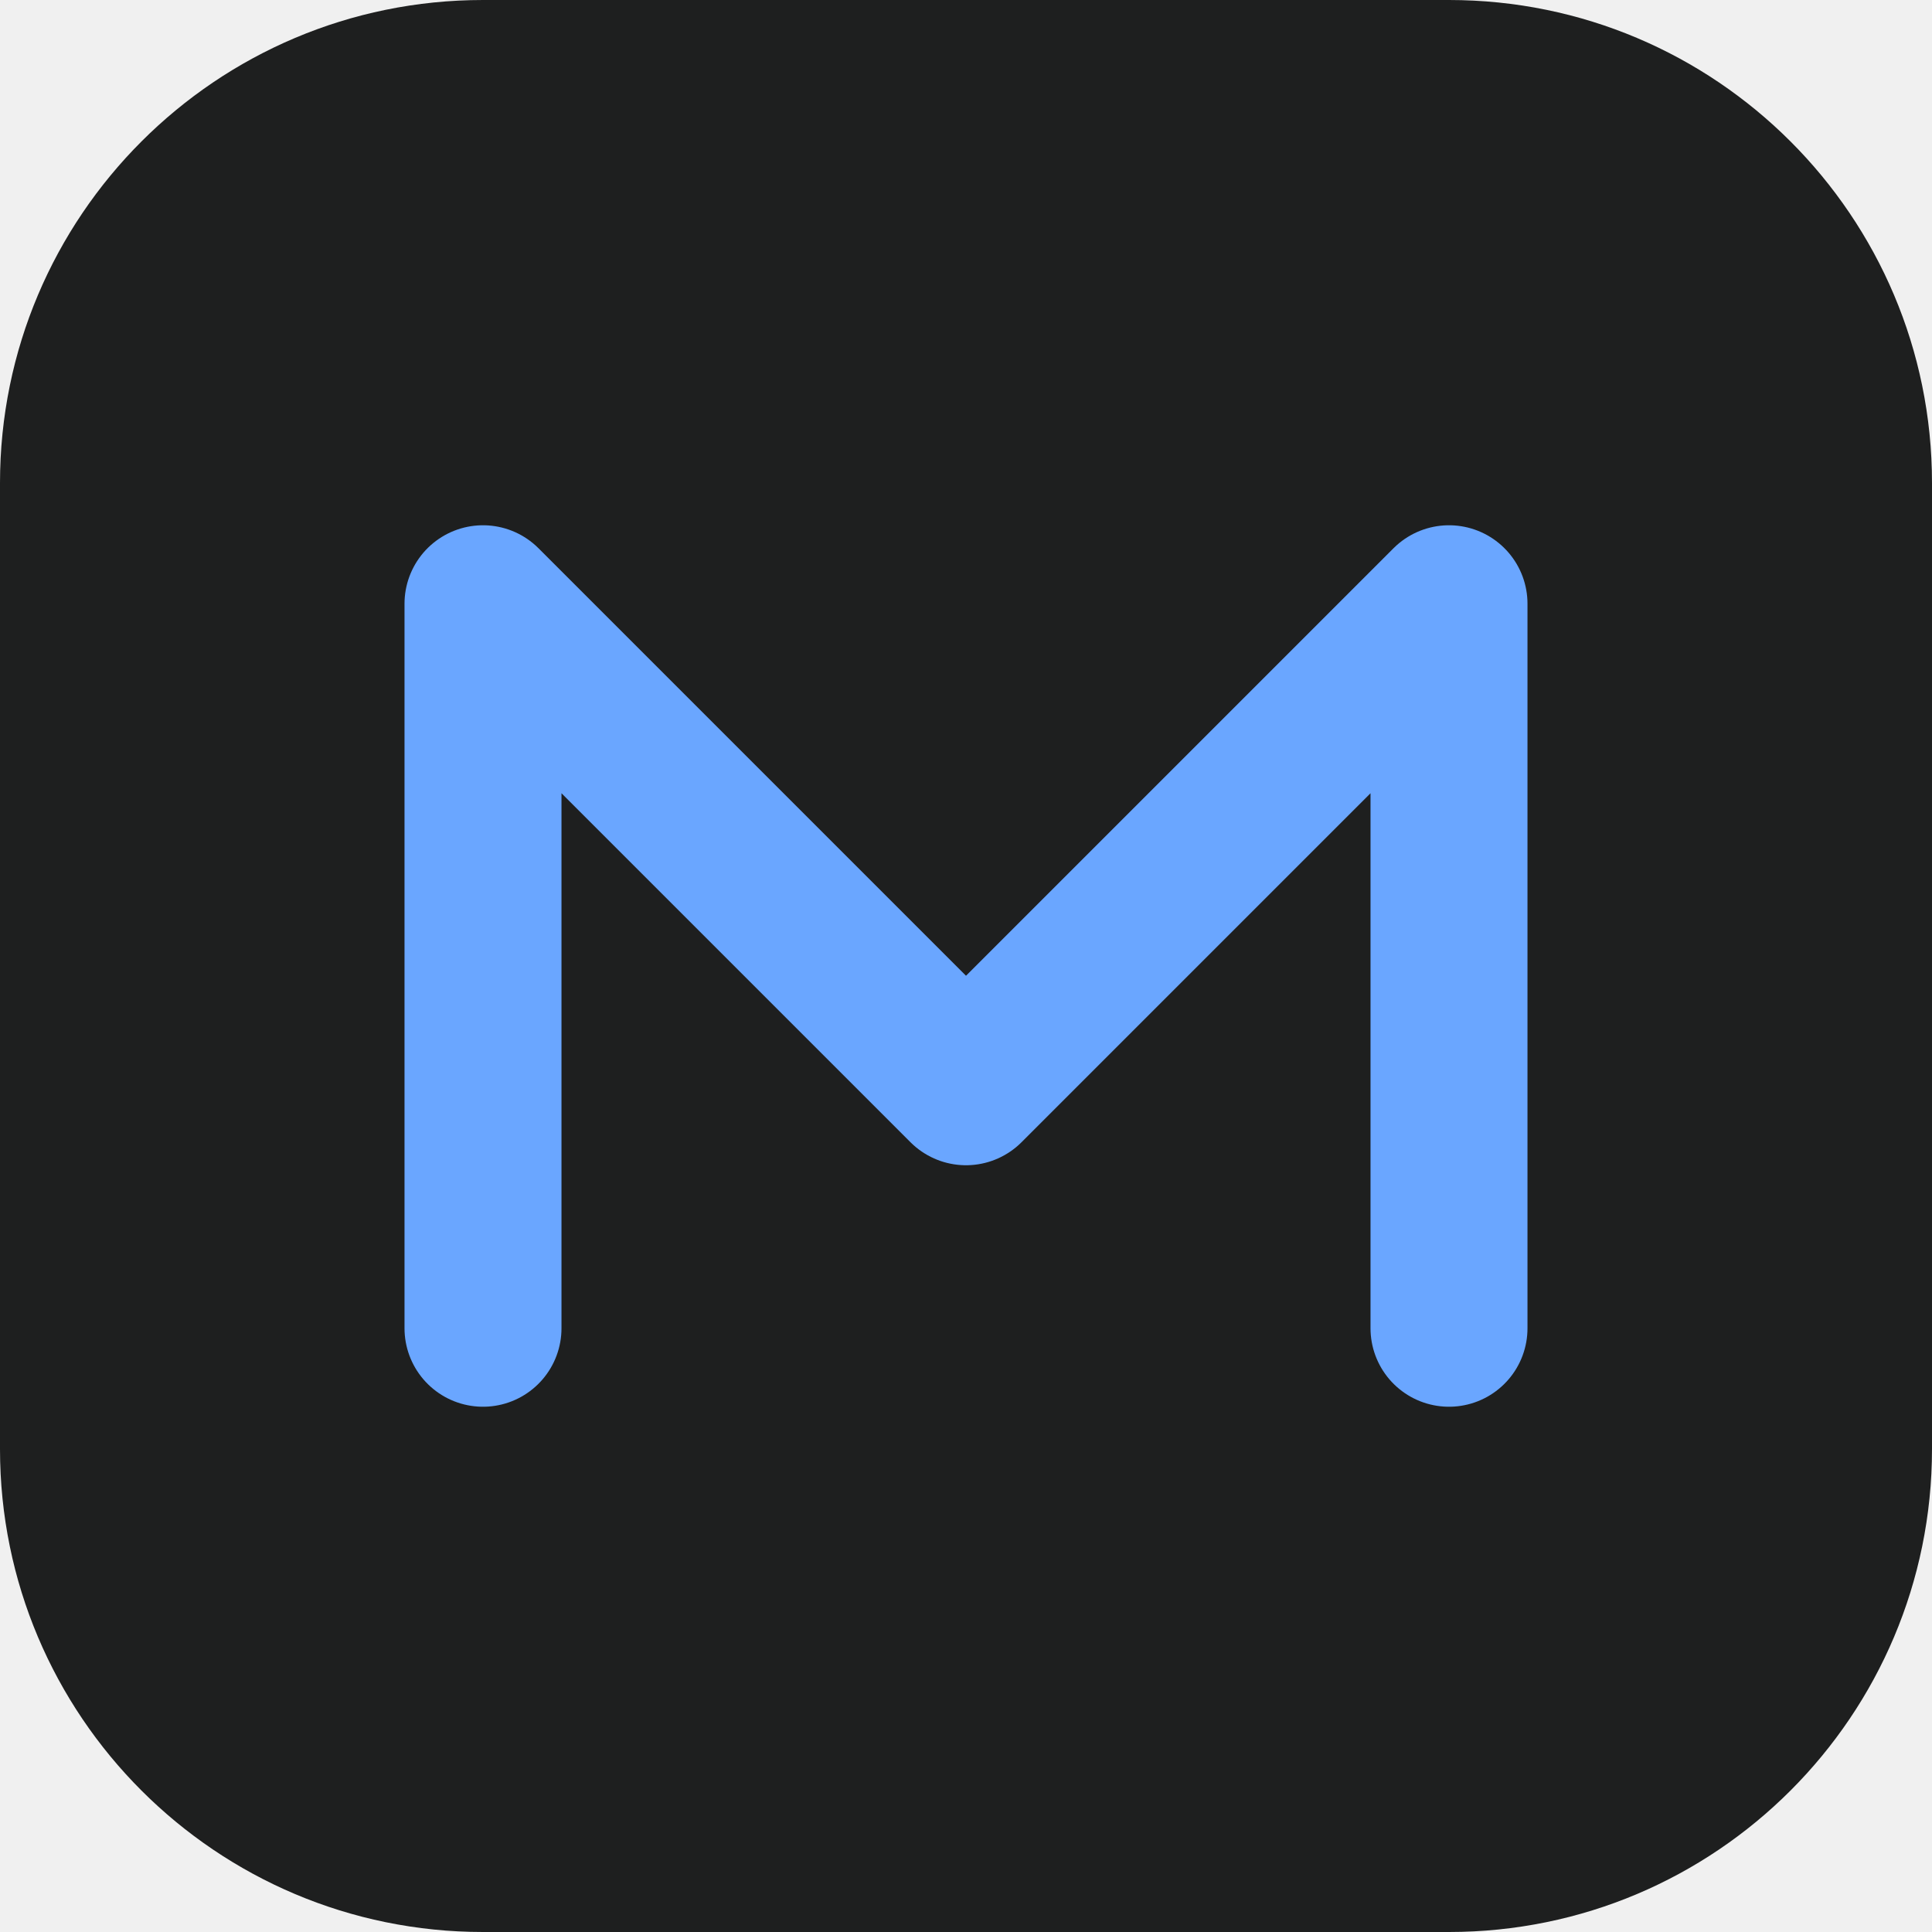
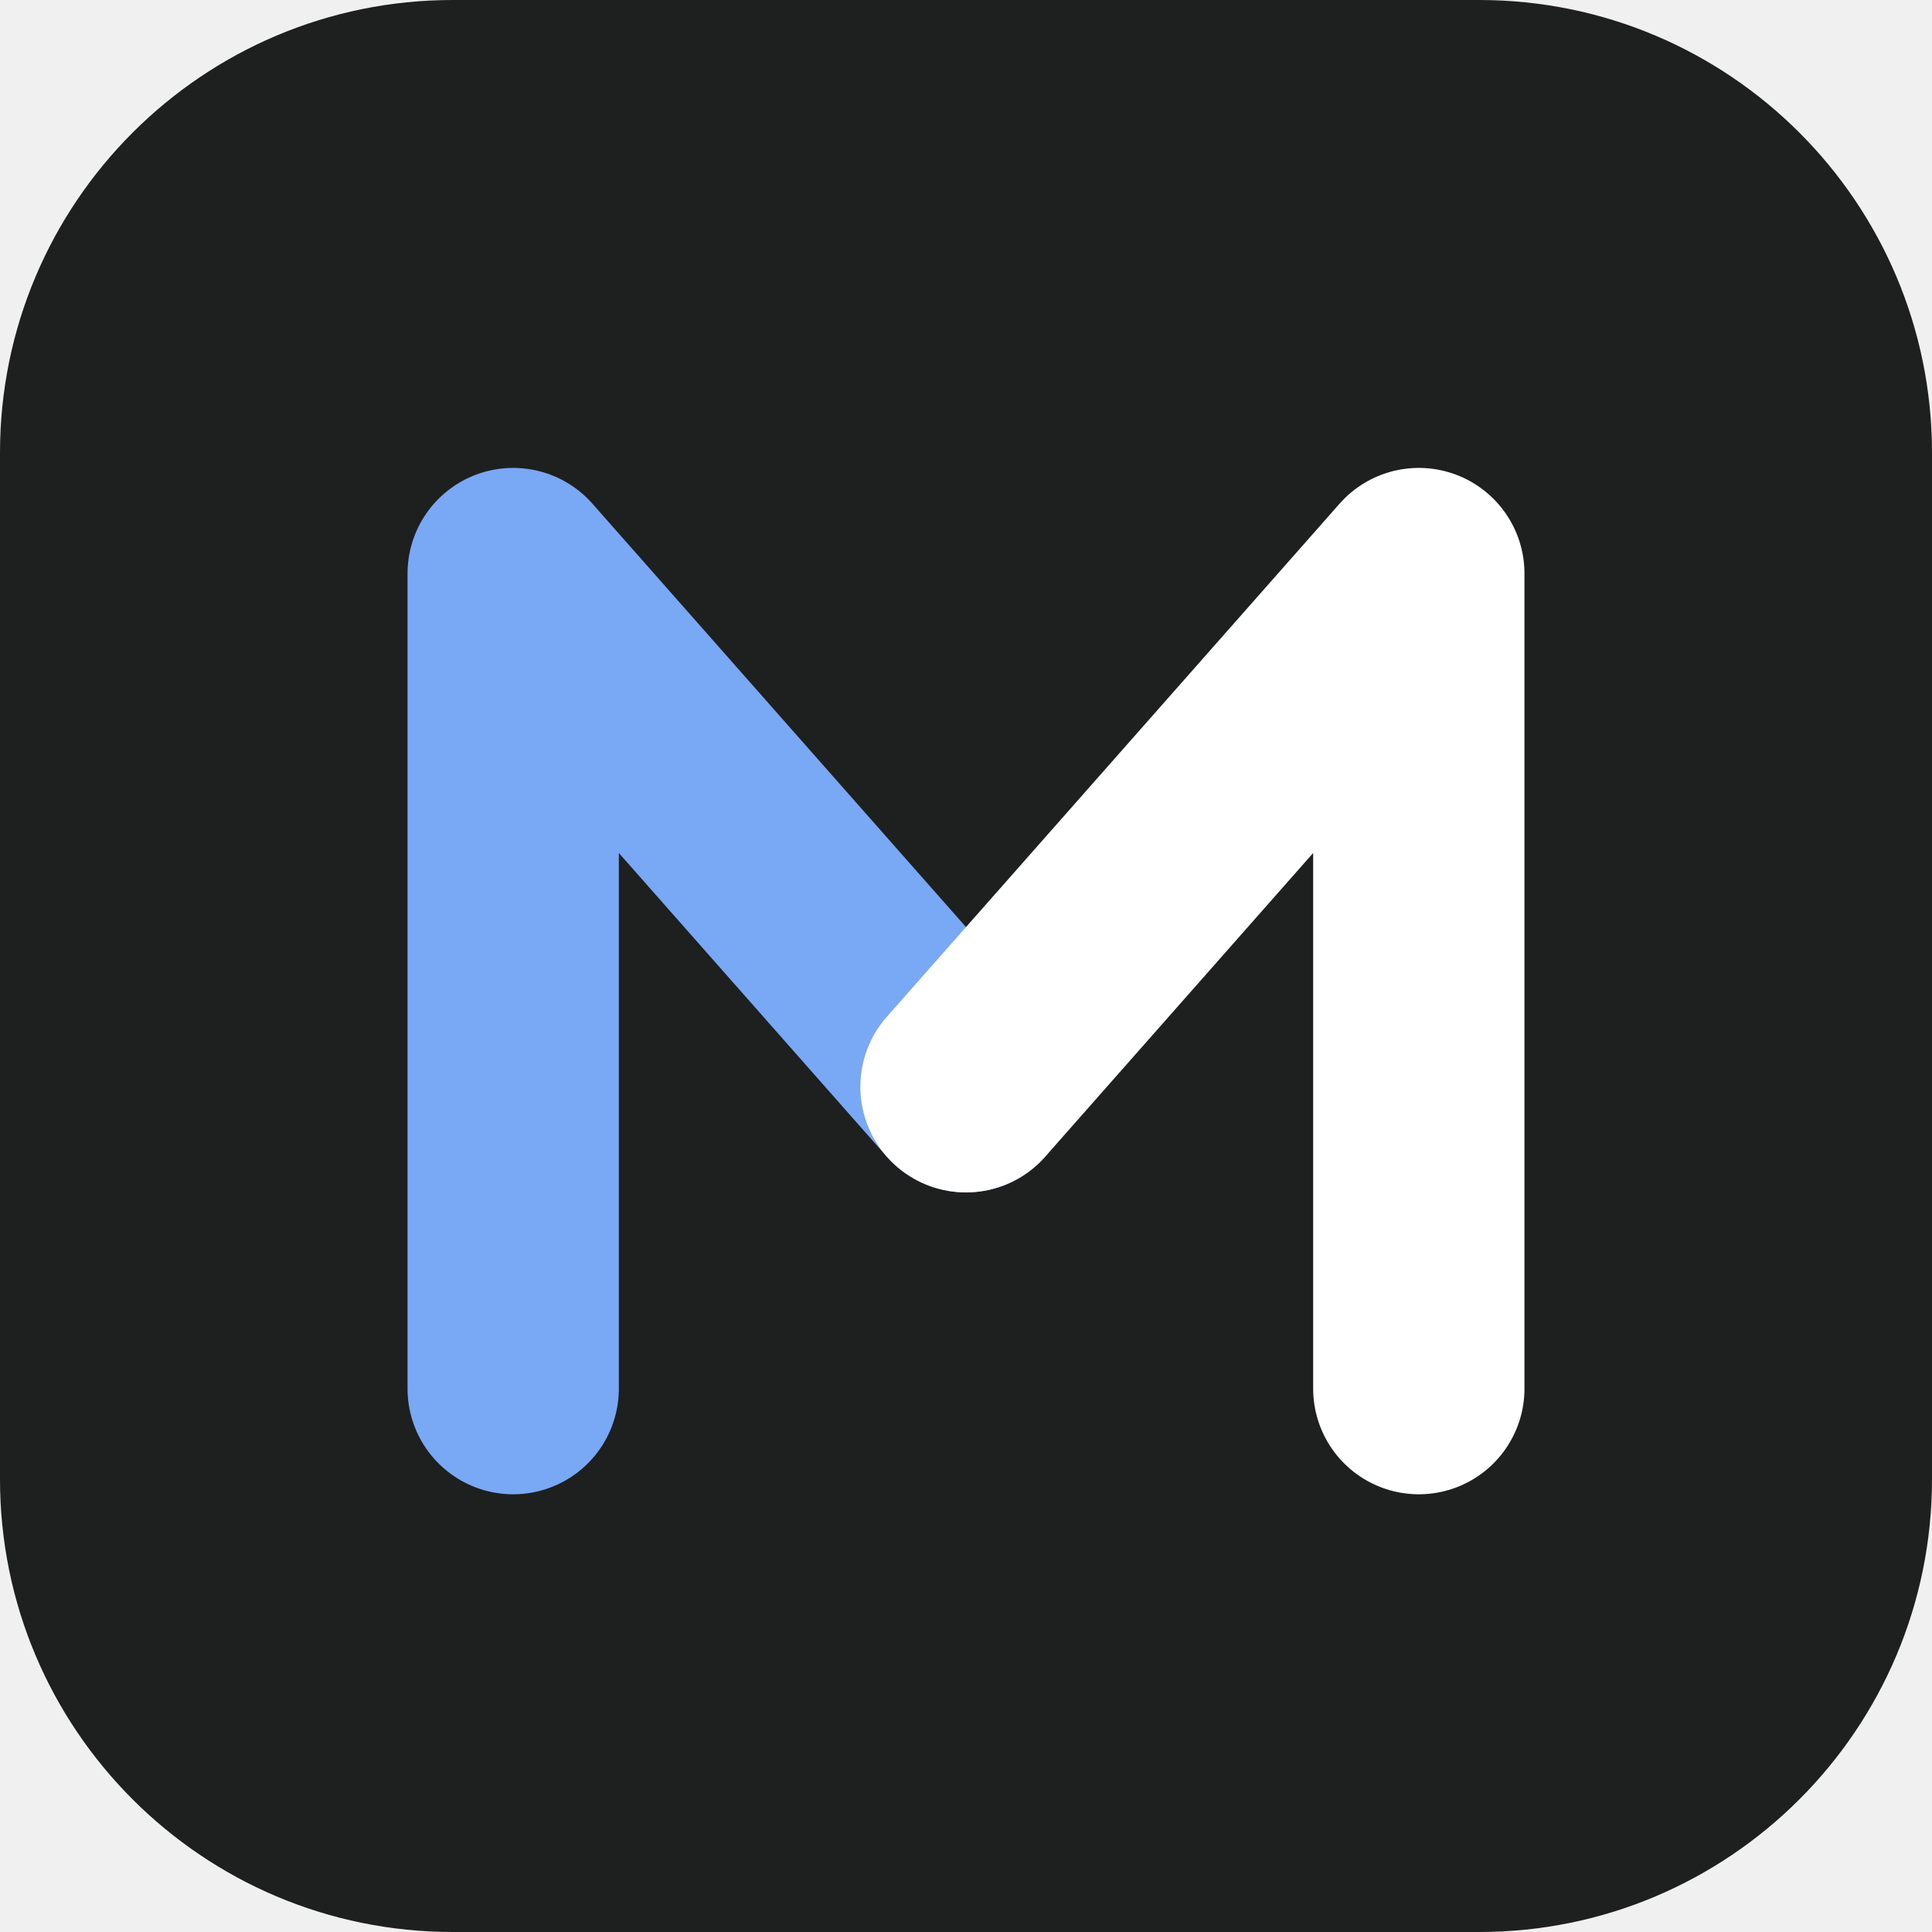
- <svg xmlns="http://www.w3.org/2000/svg" viewBox="0 0 32 32">
-   <rect width="32" height="32" rx="8" fill="#1e1f1f" />
-   <path d="M8 22V10l8 8 8-8v12" fill="none" stroke="#6aa6ff" stroke-width="2.6" stroke-linecap="round" stroke-linejoin="round" />
+ <svg xmlns="http://www.w3.org/2000/svg" viewBox="0 0 64 64">
+   <rect width="64" height="64" rx="15" fill="#1e1f1f" />
+   <path d="M17 46V19l15 17" fill="none" stroke="#79a8f5" stroke-width="7" stroke-linecap="round" stroke-linejoin="round" />
+   <path d="M32 36l15-17v27" fill="none" stroke="#ffffff" stroke-width="7" stroke-linecap="round" stroke-linejoin="round" />
</svg>
